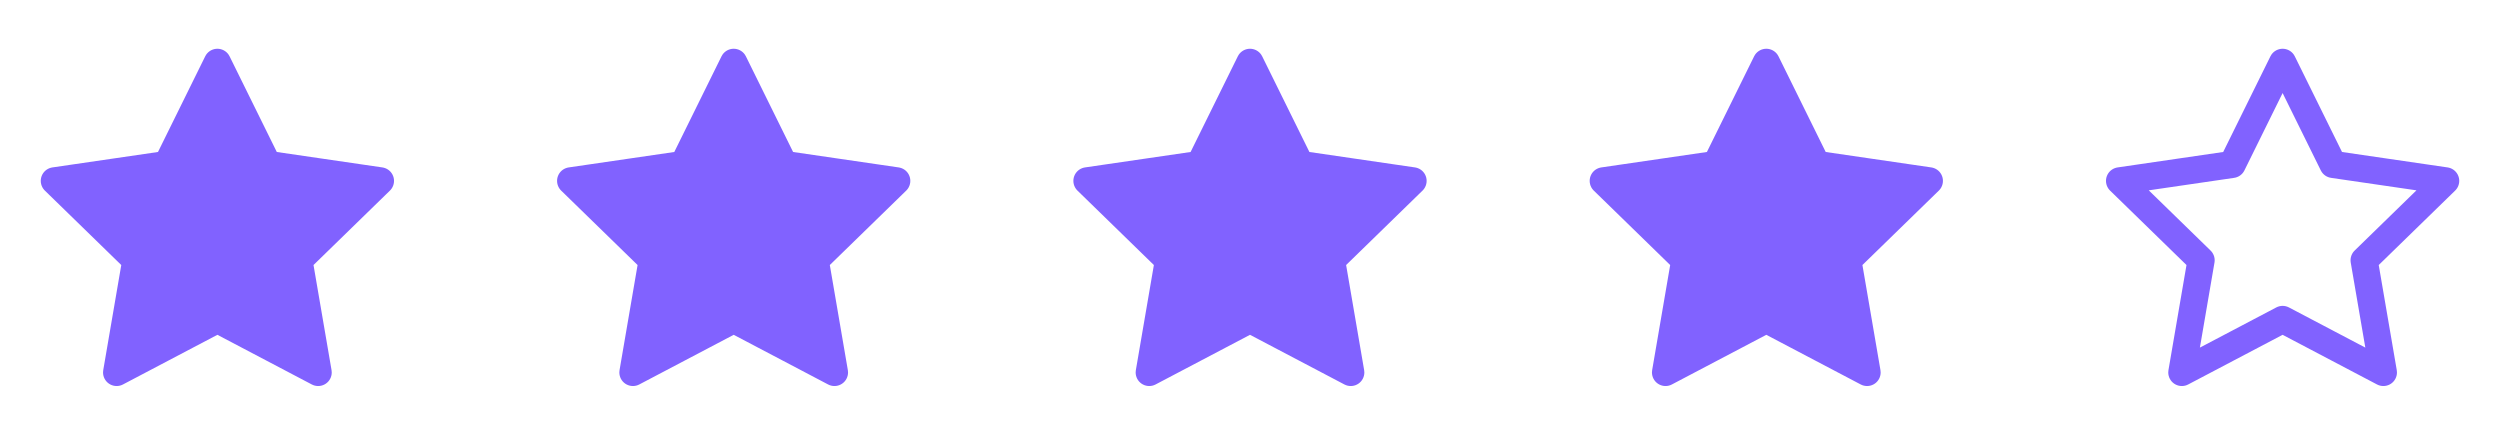
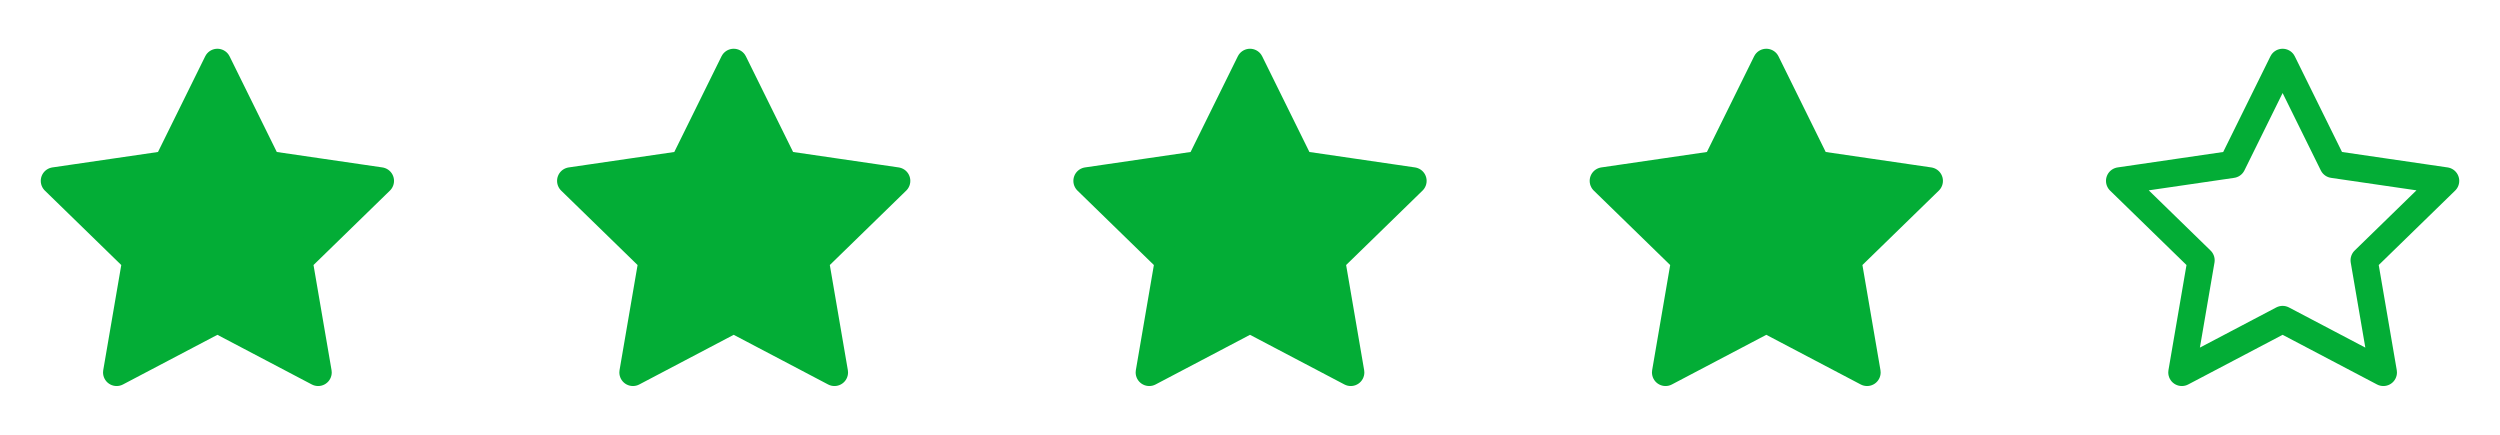
<svg xmlns="http://www.w3.org/2000/svg" width="92" height="16" viewBox="0 0 92 16" fill="none">
-   <path d="M8 2.294L9.854 6.05L14 6.656L11 9.578L11.708 13.706L8 11.756L4.292 13.706L5 9.578L2 6.656L6.146 6.05L8 2.294Z" fill="#8162FF" stroke="#8162FF" stroke-linecap="round" stroke-linejoin="round" />
-   <path d="M27 2.294L28.854 6.05L33 6.656L30 9.578L30.708 13.706L27 11.756L23.292 13.706L24 9.578L21 6.656L25.146 6.05L27 2.294Z" fill="#8162FF" stroke="#8162FF" stroke-linecap="round" stroke-linejoin="round" />
-   <path d="M46 2.294L47.854 6.05L52 6.656L49 9.578L49.708 13.706L46 11.756L42.292 13.706L43 9.578L40 6.656L44.146 6.05L46 2.294Z" fill="#8162FF" stroke="#8162FF" stroke-linecap="round" stroke-linejoin="round" />
-   <path d="M65 2.294L66.854 6.05L71 6.656L68 9.578L68.708 13.706L65 11.756L61.292 13.706L62 9.578L59 6.656L63.146 6.05L65 2.294Z" fill="#8162FF" stroke="#8162FF" stroke-linecap="round" stroke-linejoin="round" />
-   <path d="M84 2.294L85.854 6.05L90 6.656L87 9.578L87.708 13.706L84 11.756L80.292 13.706L81 9.578L78 6.656L82.146 6.05L84 2.294Z" stroke="#8162FF" stroke-linecap="round" stroke-linejoin="round" />
+   <path d="M8 2.294L9.854 6.05L14 6.656L11 9.578L11.708 13.706L8 11.756L4.292 13.706L5 9.578L2 6.656L6.146 6.05L8 2.294Z" fill="#03AD36" stroke="#03AD36" stroke-linecap="round" stroke-linejoin="round" />
+   <path d="M27 2.294L28.854 6.05L33 6.656L30 9.578L30.708 13.706L27 11.756L23.292 13.706L24 9.578L21 6.656L25.146 6.05L27 2.294Z" fill="#03AD36" stroke="#03AD36" stroke-linecap="round" stroke-linejoin="round" />
+   <path d="M46 2.294L47.854 6.05L52 6.656L49 9.578L49.708 13.706L46 11.756L42.292 13.706L43 9.578L40 6.656L44.146 6.05L46 2.294Z" fill="#03AD36" stroke="#03AD36" stroke-linecap="round" stroke-linejoin="round" />
+   <path d="M65 2.294L66.854 6.05L71 6.656L68 9.578L68.708 13.706L65 11.756L61.292 13.706L62 9.578L59 6.656L63.146 6.05L65 2.294Z" fill="#03AD36" stroke="#03AD36" stroke-linecap="round" stroke-linejoin="round" />
+   <path d="M84 2.294L85.854 6.05L90 6.656L87 9.578L87.708 13.706L84 11.756L80.292 13.706L81 9.578L78 6.656L82.146 6.05L84 2.294Z" stroke="#03AD36" stroke-linecap="round" stroke-linejoin="round" />
</svg>
